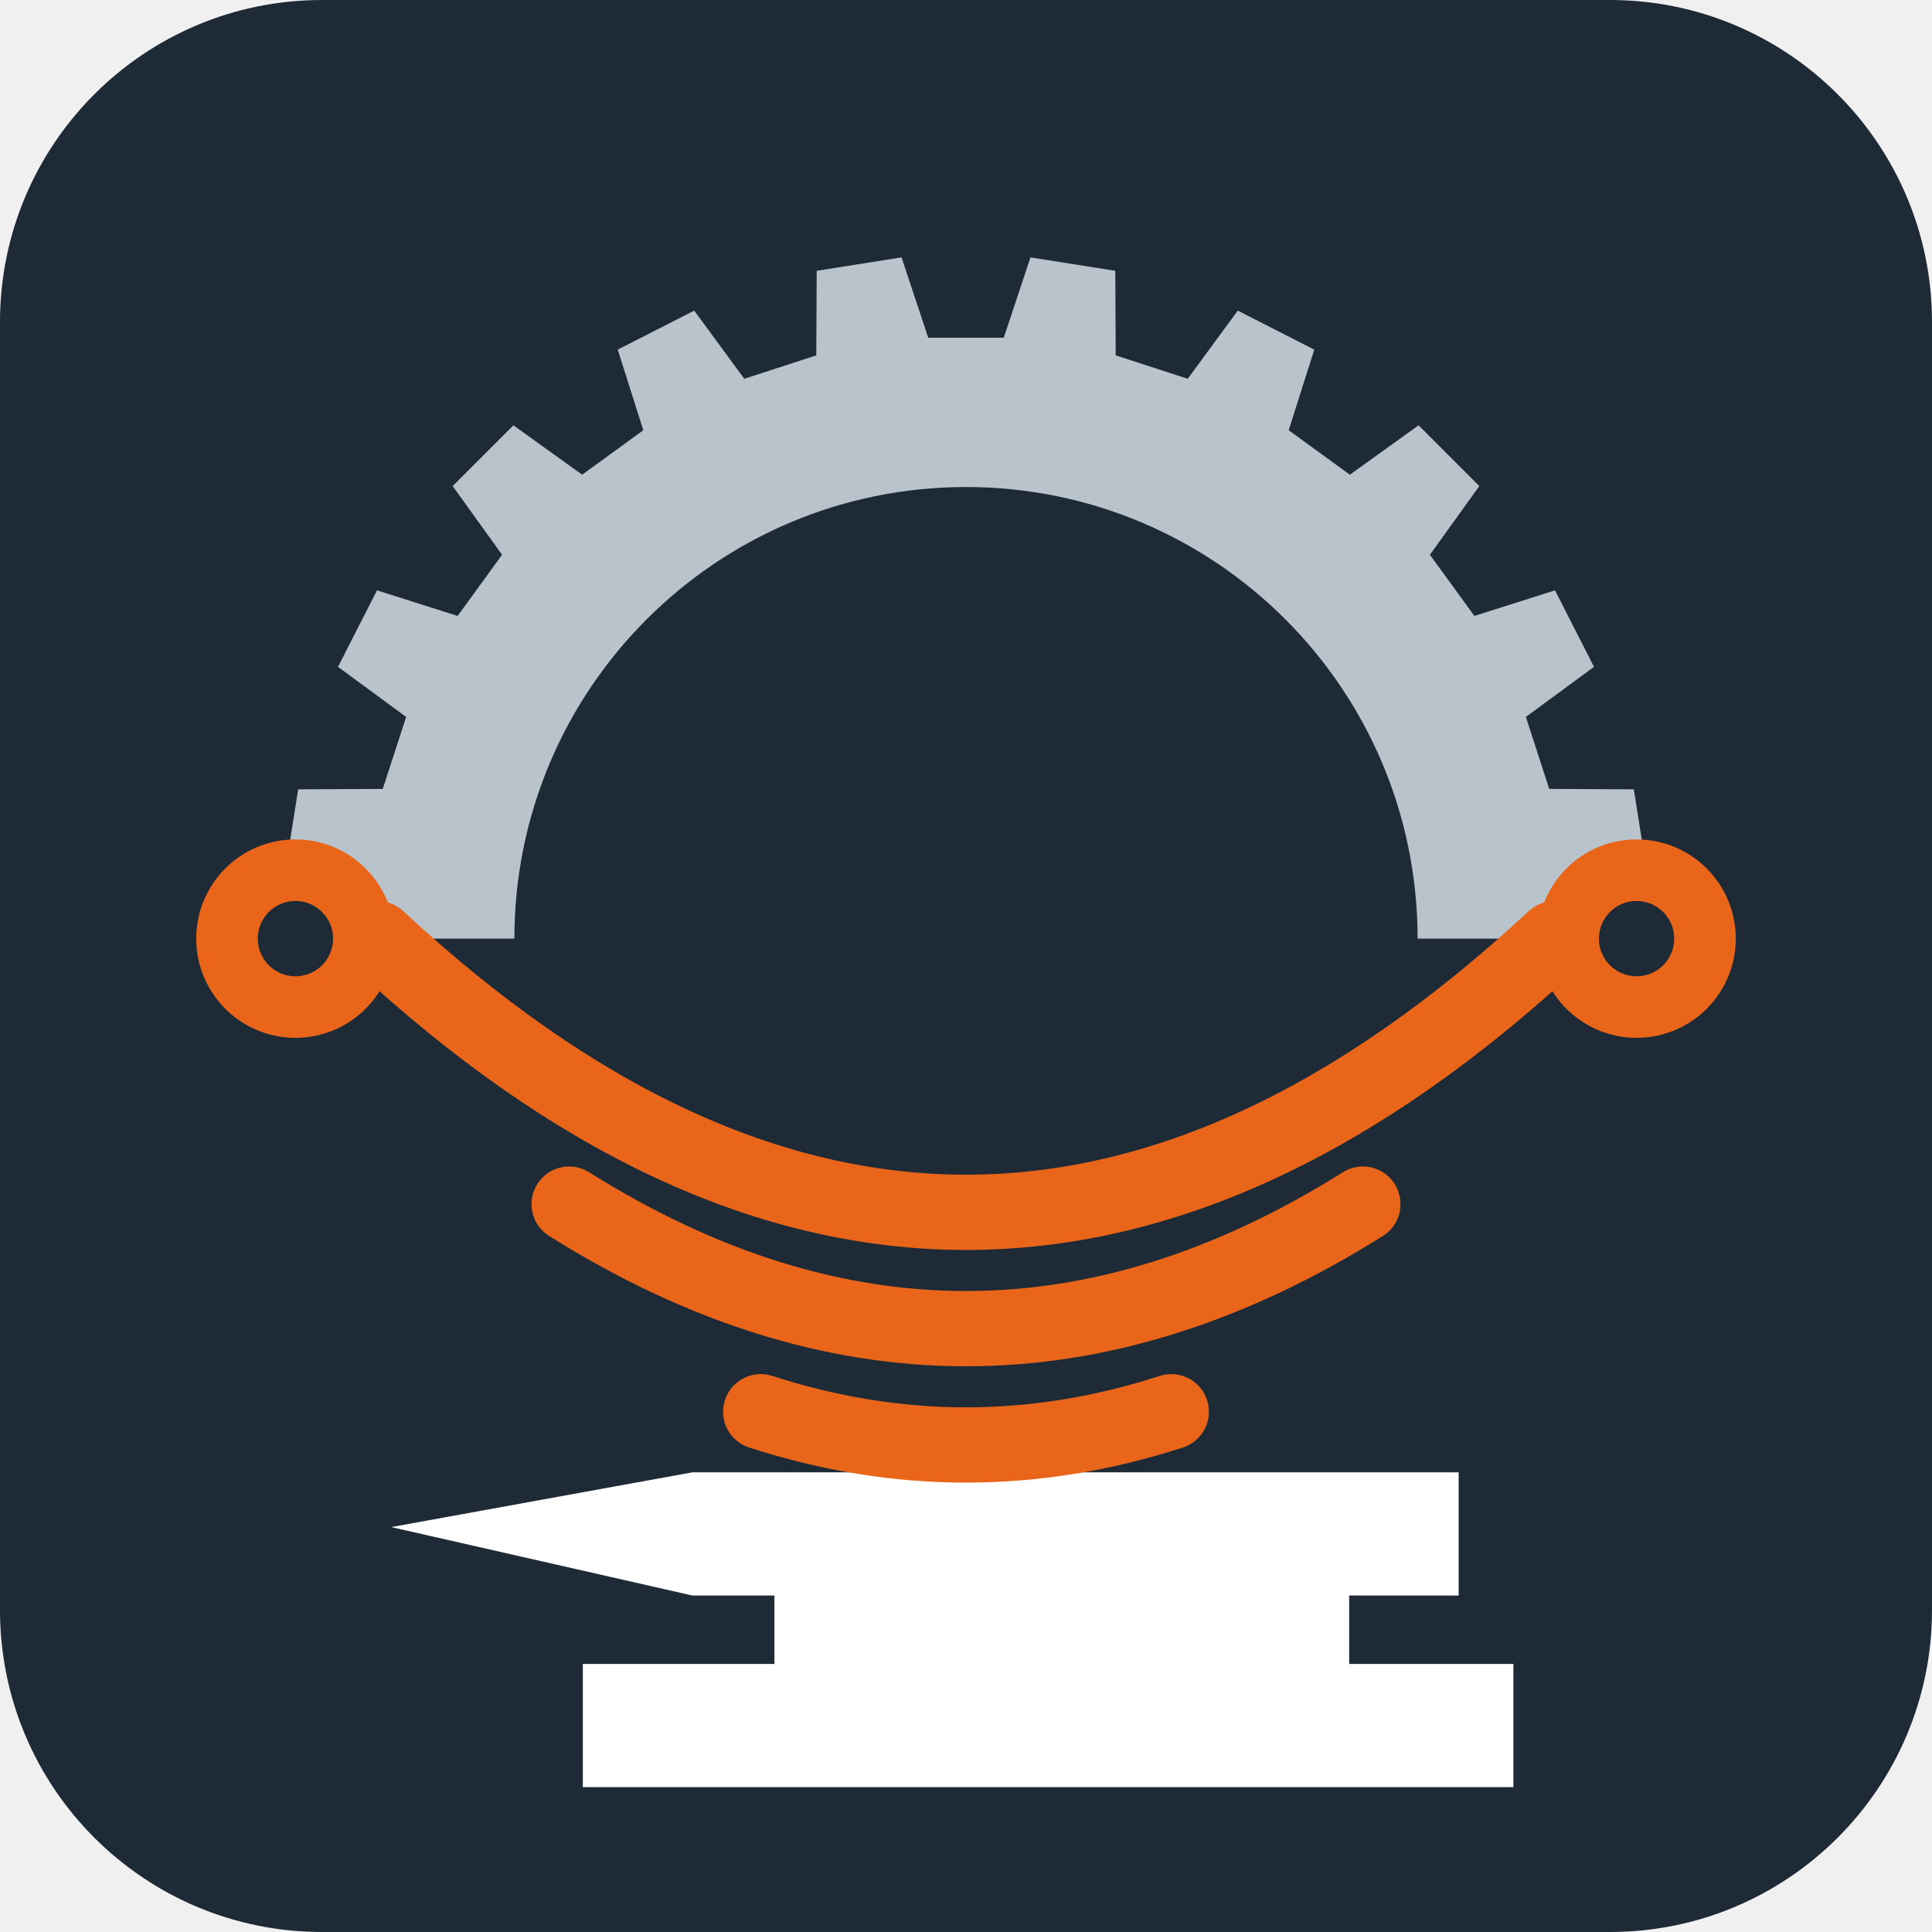
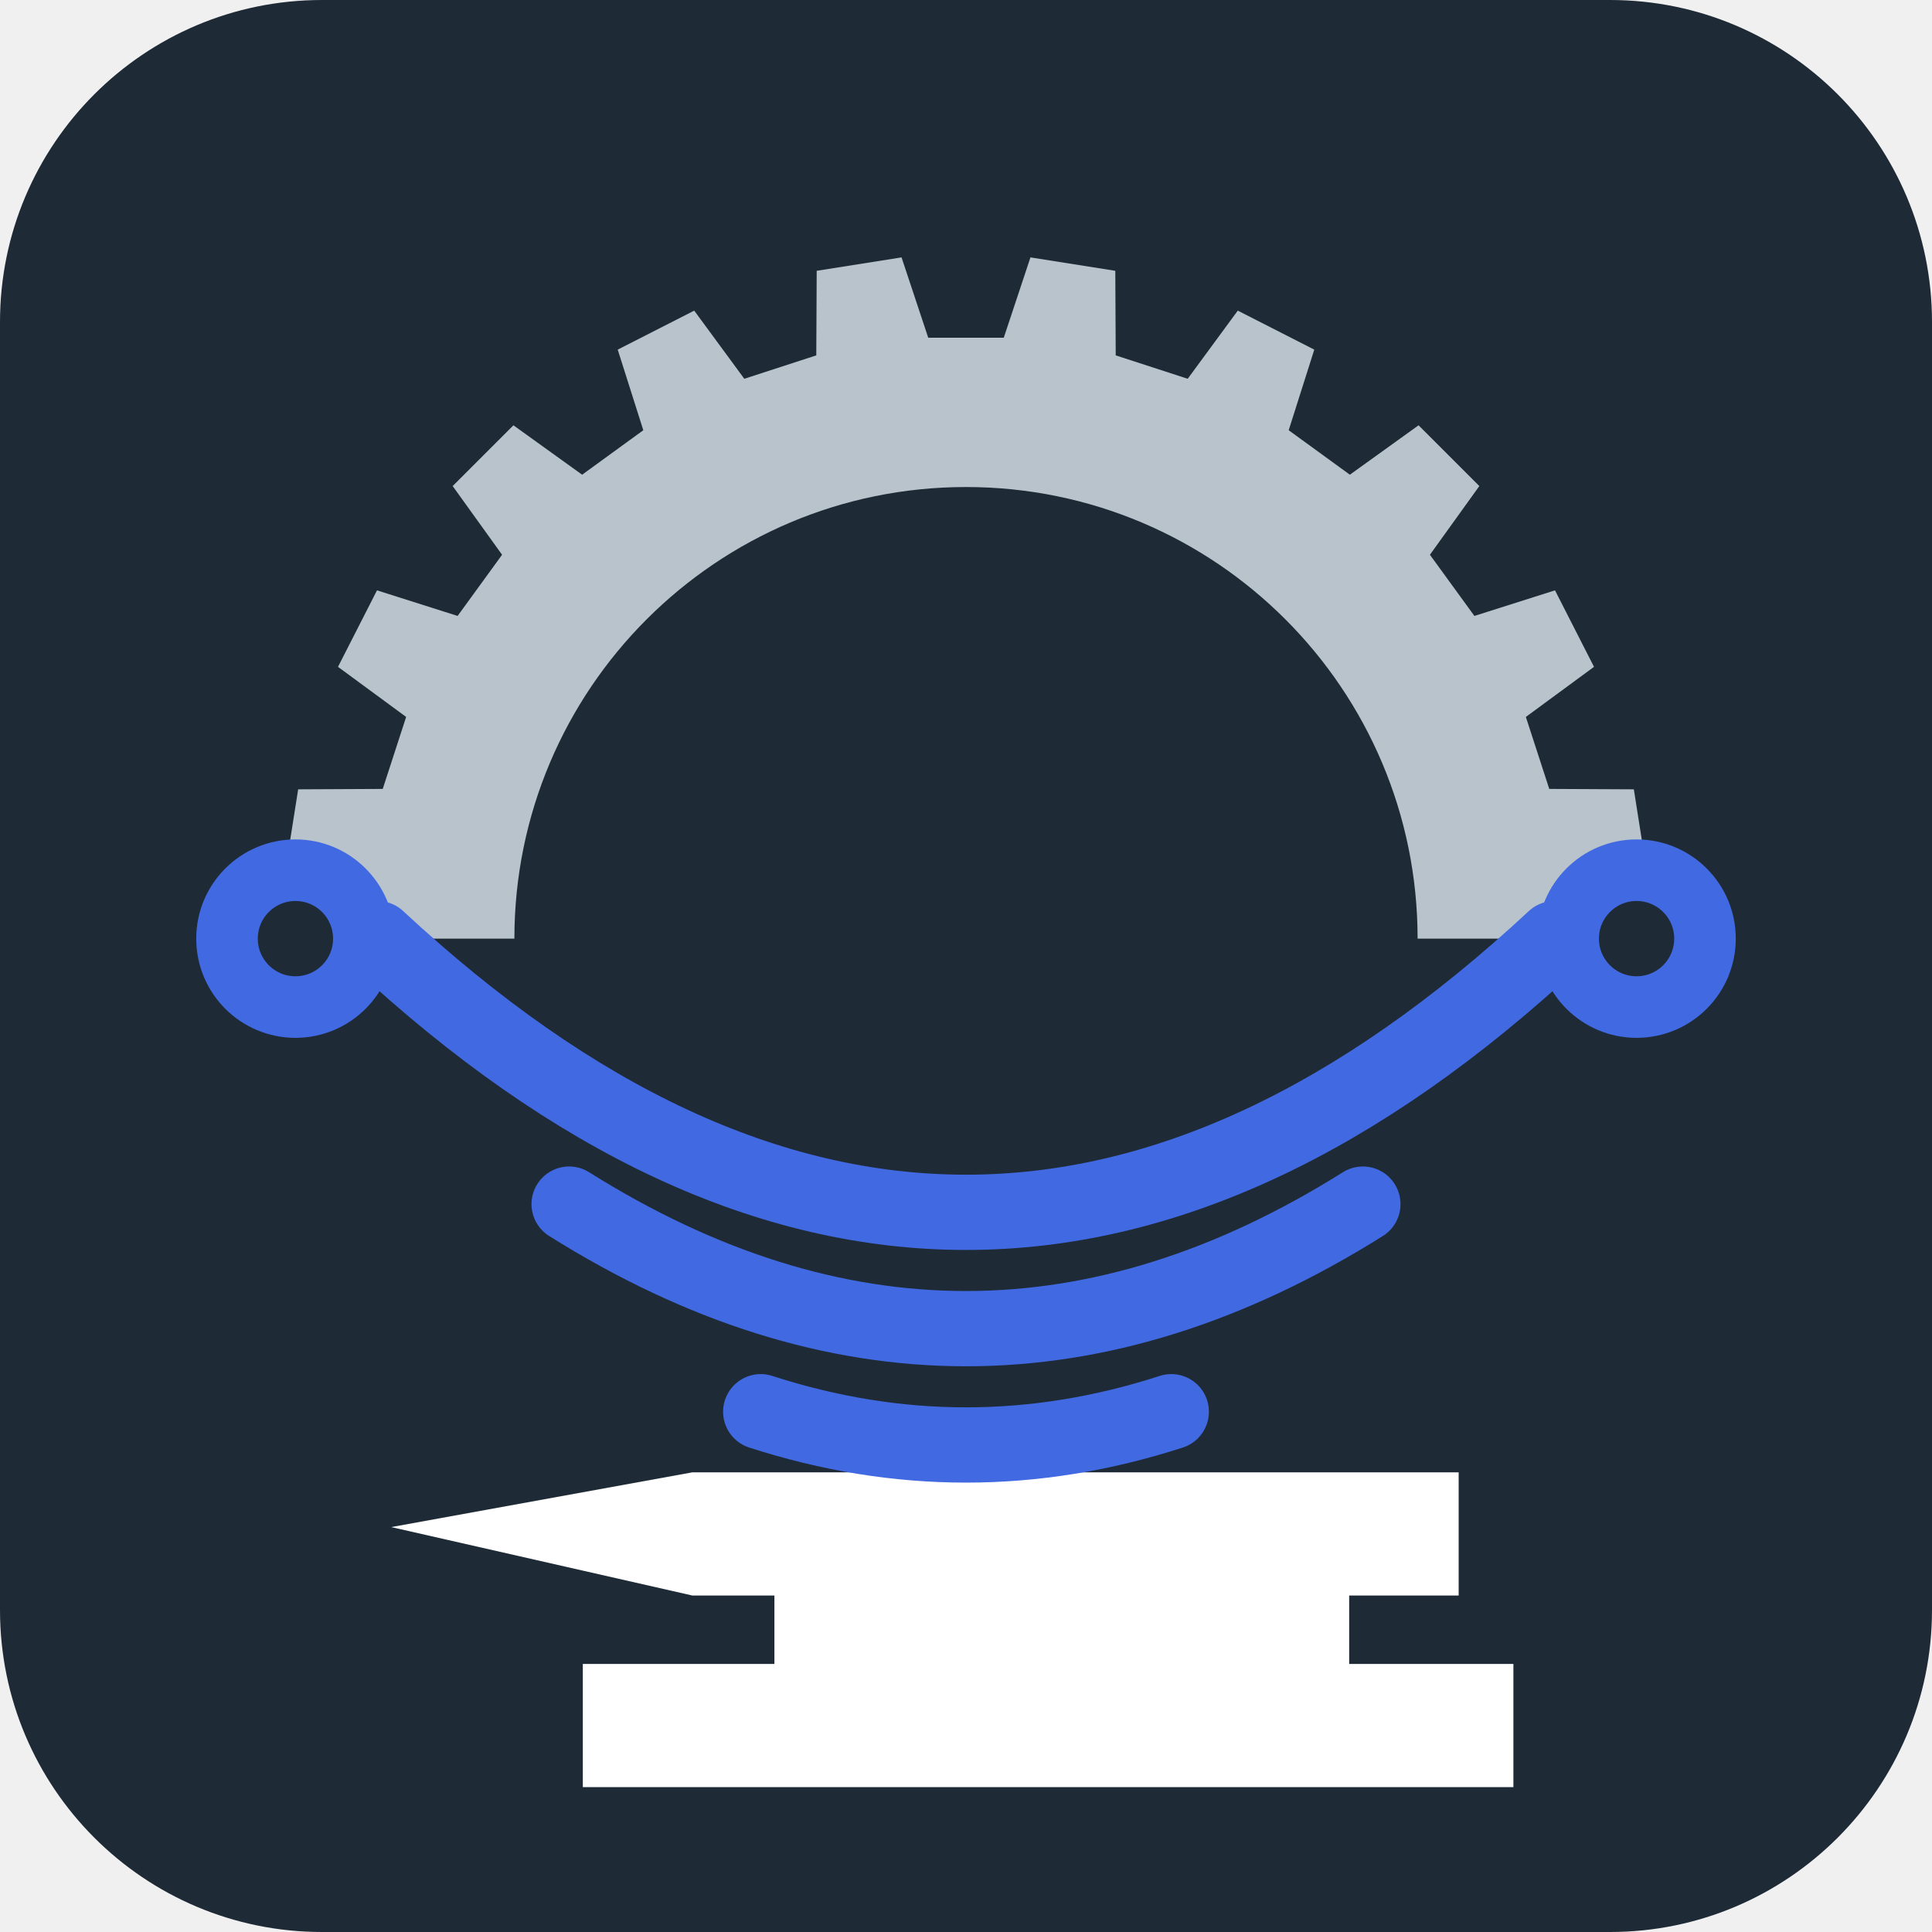
<svg xmlns="http://www.w3.org/2000/svg" viewBox="0 0 120 120">
-   <style>.logo__gear{fill:#b9c3cc}.logo__anvil{fill:#ffffff}.logo__leaf{stroke:#e8651a;stroke-width:5.5}.logo__eye{stroke:#e8651a;stroke-width:4.5}</style>
+   <style>.logo__gear{fill:#b9c3cc}.logo__anvil{fill:#ffffff}.logo__leaf{stroke:#4169e1;stroke-width:5.5}.logo__eye{stroke:#4169e1;stroke-width:4.5}</style>
  <rect width="120" height="120" rx="20" fill="#1e2a35" />
  <g transform="translate(9 9) scale(0.85)">
    <path class="logo__gear" d="M16 58 L16.09 55.24 L10.22 53.29 L11.2 47.09 L17.38 47.06 L19.09 41.8 L14.11 38.14 L16.96 32.55 L22.85 34.42 L26.1 29.95 L22.49 24.93 L26.93 20.49 L31.95 24.1 L36.42 20.85 L34.55 14.96 L40.14 12.11 L43.8 17.09 L49.06 15.38 L49.09 9.2 L55.29 8.22 L57.24 14.09 L62.76 14.09 L64.71 8.22 L70.91 9.2 L70.94 15.38 L76.2 17.09 L79.86 12.11 L85.45 14.96 L83.58 20.85 L88.05 24.1 L93.07 20.49 L97.51 24.93 L93.9 29.95 L97.15 34.42 L103.04 32.55 L105.89 38.14 L100.91 41.8 L102.62 47.06 L108.8 47.09 L109.78 53.29 L103.91 55.24 L104 58 L93 58 A33 33 0 0 0 27 58 Z" />
    <path class="logo__anvil" d="M96 97 H40 L18 101 L40 106 H46 V111 H32 V120 H100 V111 H88 V106 H96 Z" />
    <g fill="none" stroke-linecap="round">
      <path class="logo__leaf" d="M17 58 Q60 98 103 58" />
      <path class="logo__leaf" d="M31 77.4 Q60 95.6 89 77.4" />
      <path class="logo__leaf" d="M45 92.57 Q60 97.43 75 92.57" />
      <circle class="logo__eye" cx="11" cy="58" r="5" />
      <circle class="logo__eye" cx="109" cy="58" r="5" />
    </g>
  </g>
</svg>
